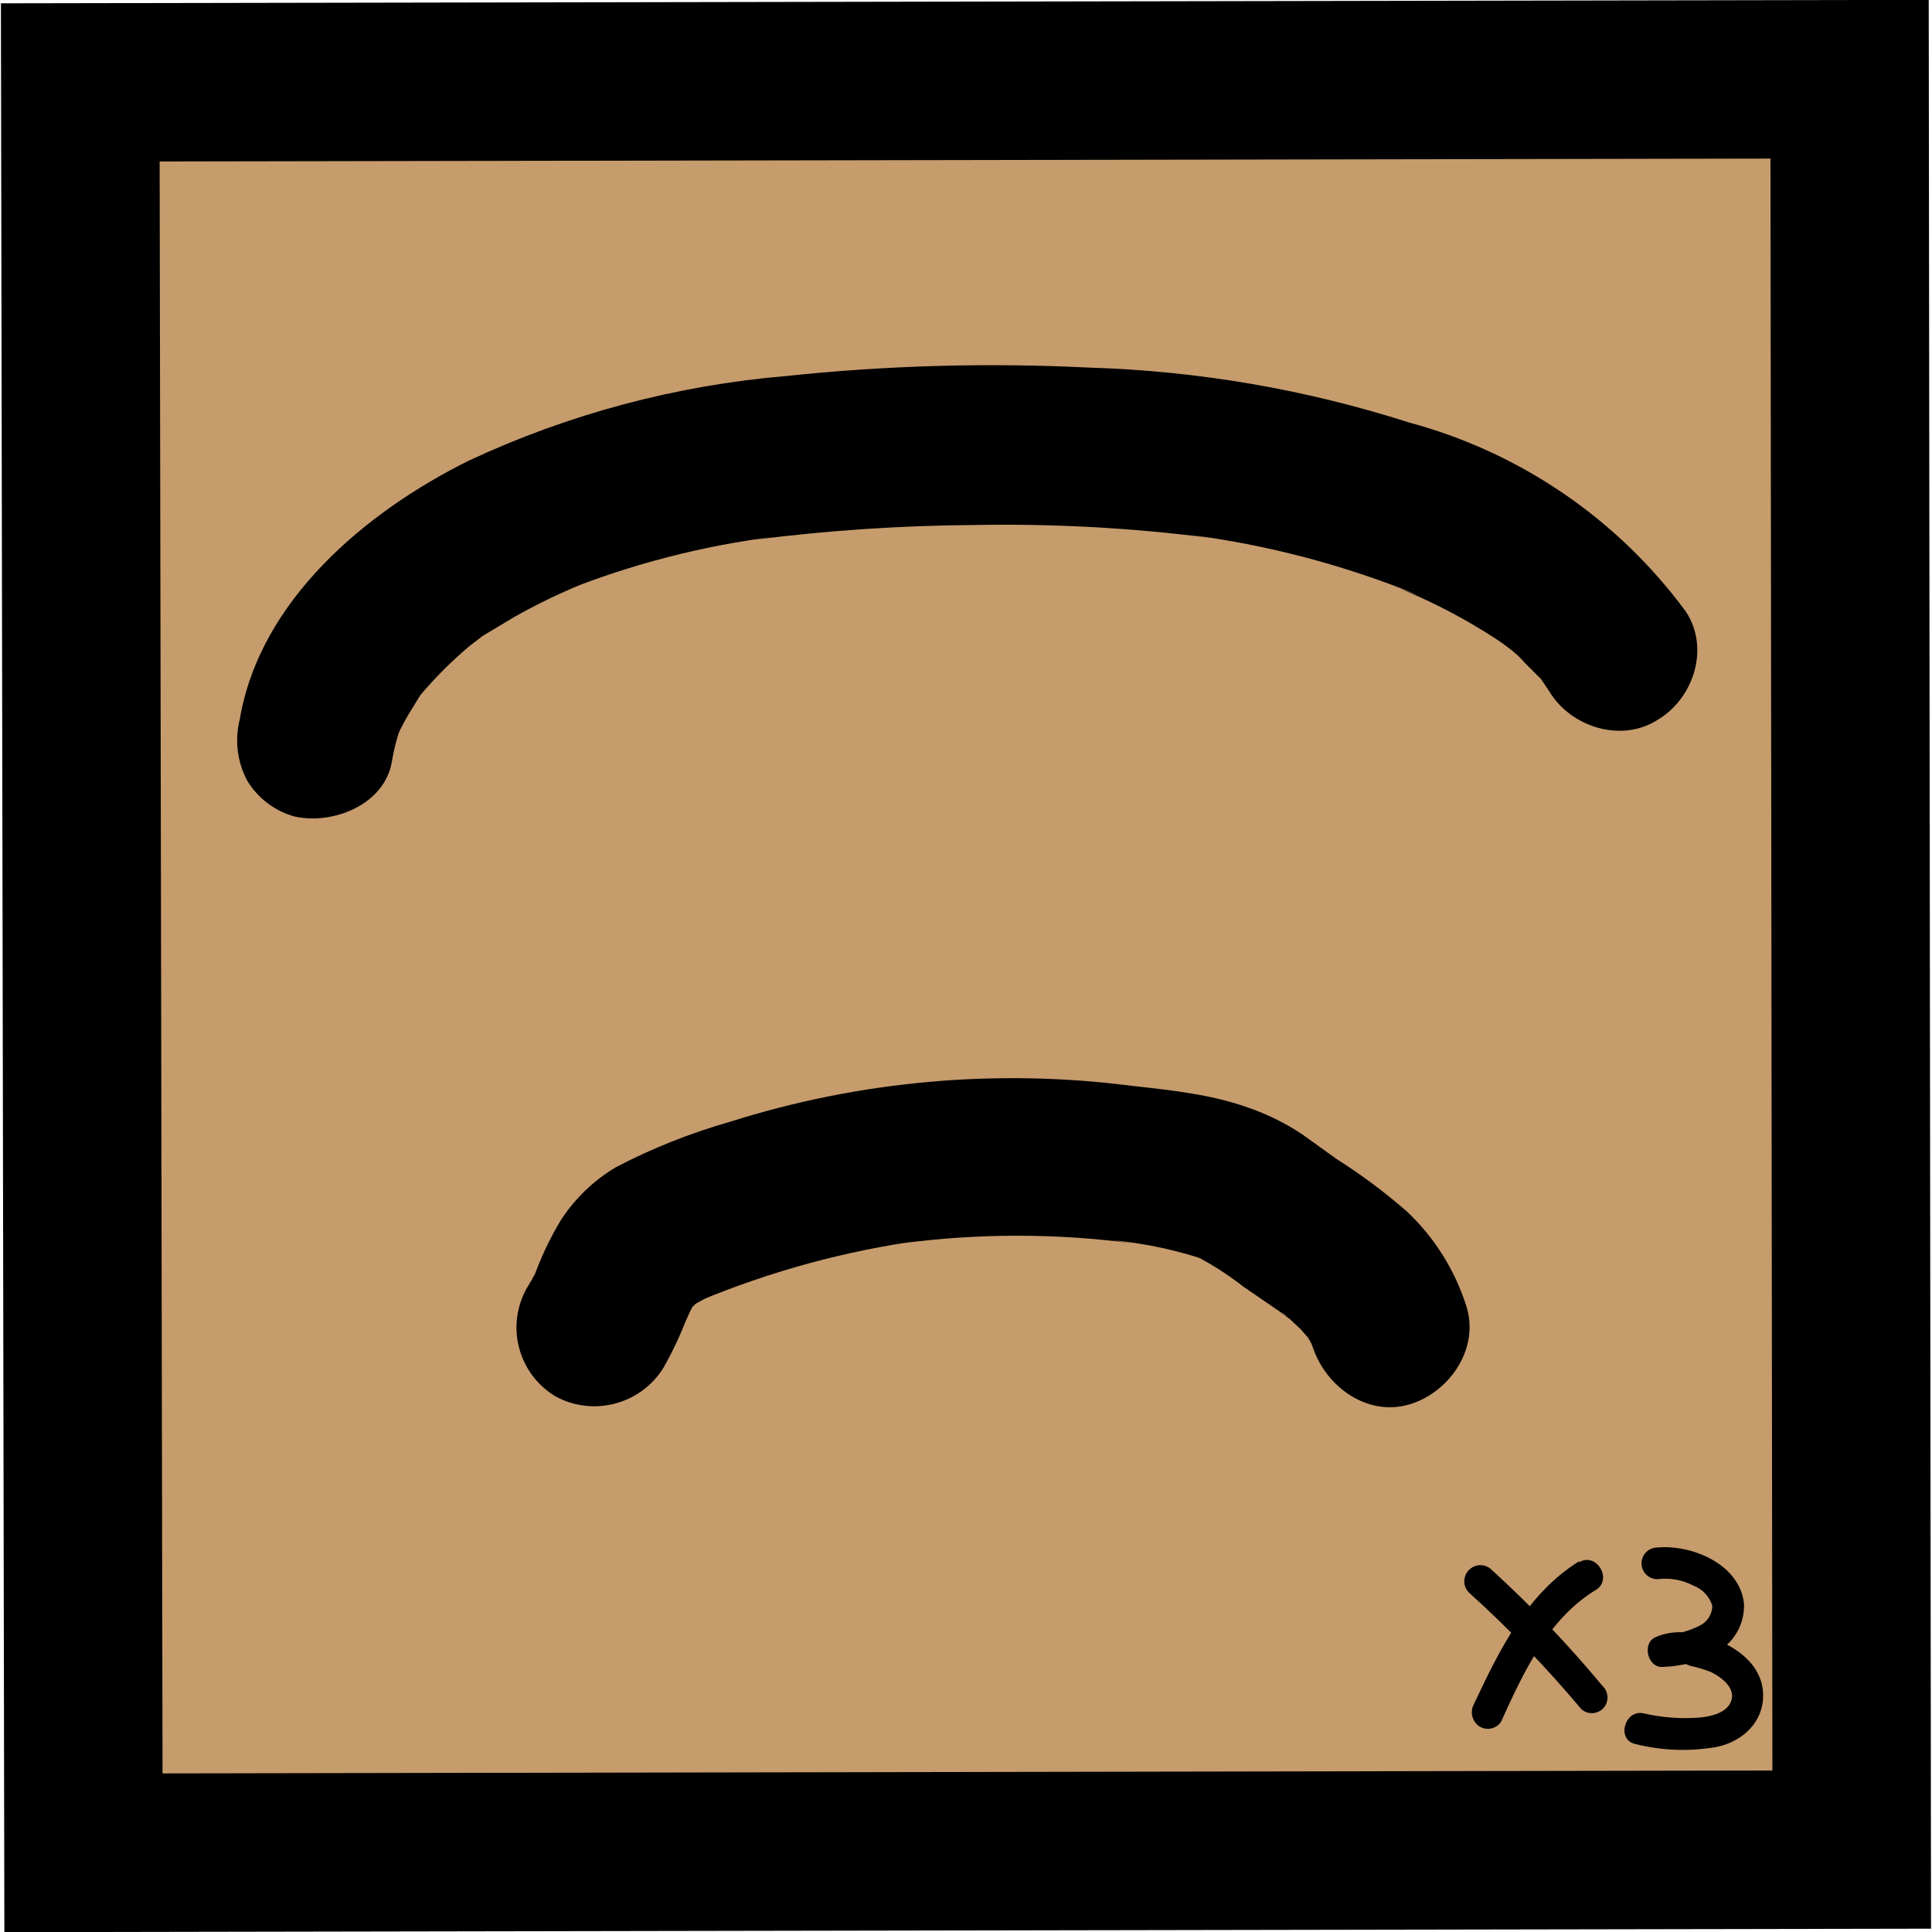
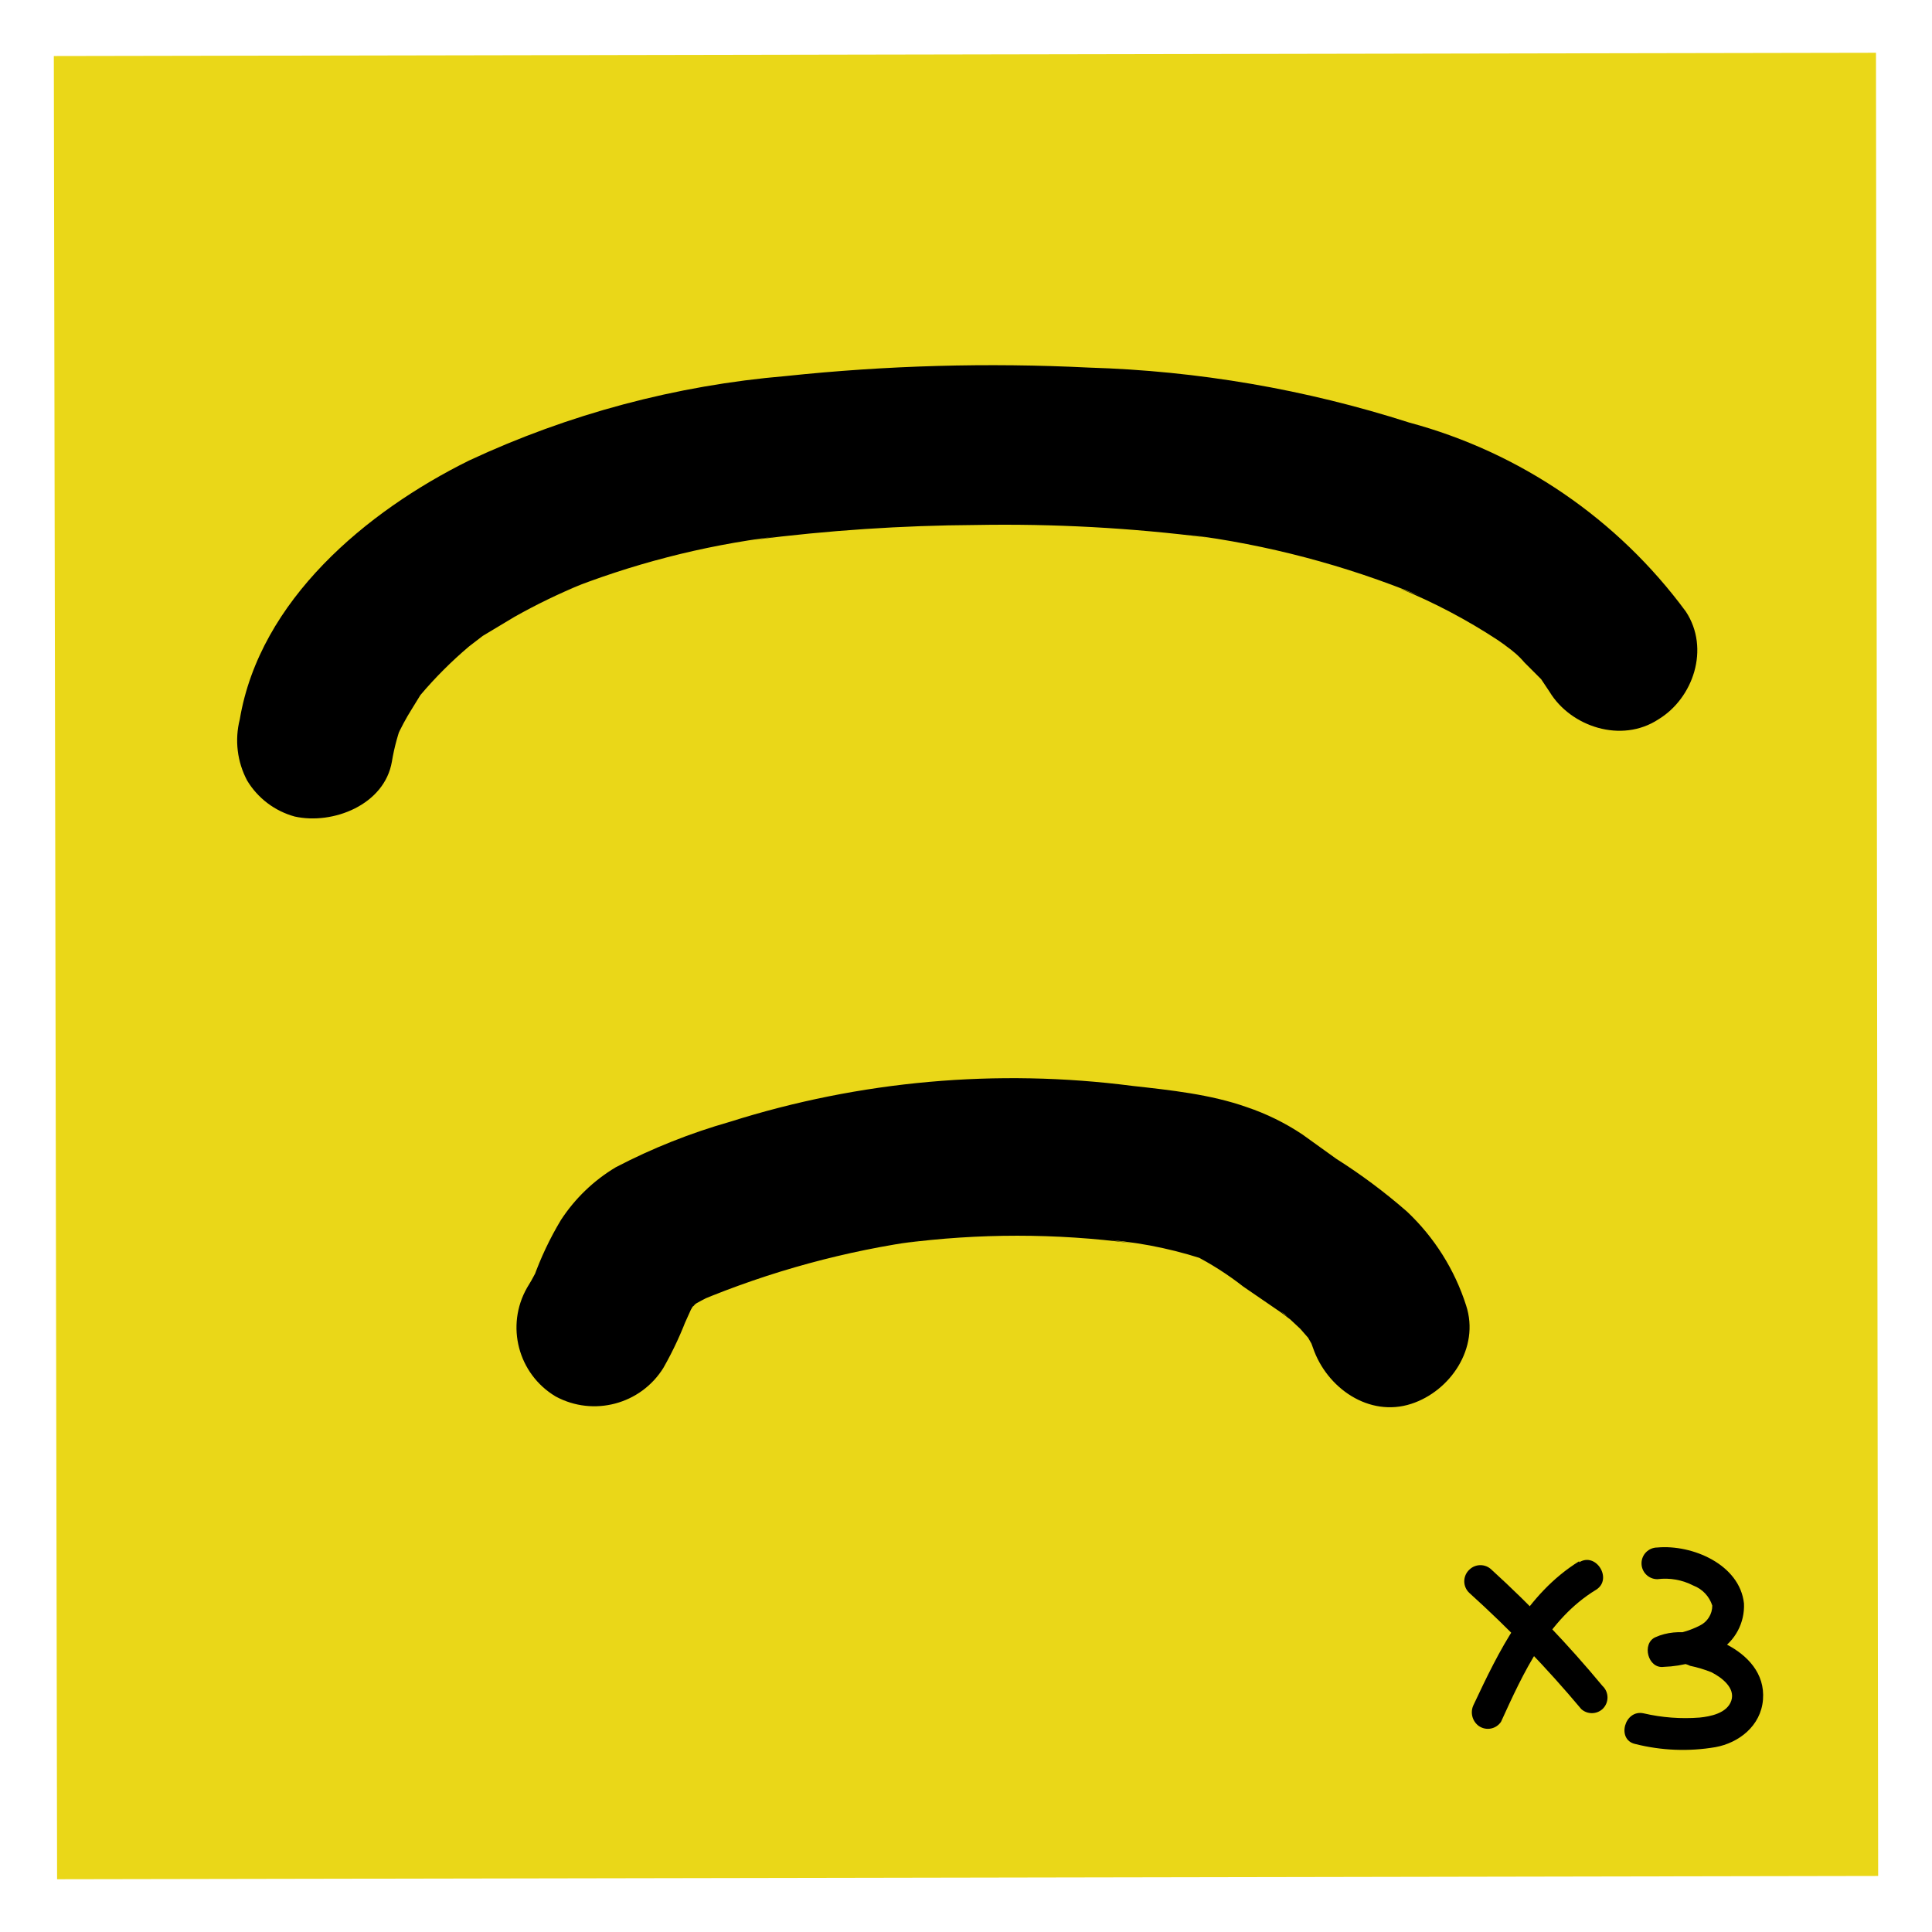
<svg xmlns="http://www.w3.org/2000/svg" width=" 48" height="48" viewBox="0 0 182.7 182.9">
  <g data-name="图层 2">
    <g data-name="Push wave/Shock wave (icon)">
-       <path d="M175 7.5 7.5 7.8l.3 167.6 167.4-.3Z" style="fill:#c69c6d;stroke:#000;stroke-miterlimit:10;stroke-width:15px" />
+       <path d="M175 7.5 7.5 7.8l.3 167.6 167.4-.3Z" style="fill:#EAD718;stroke:#EAD718;stroke-miterlimit:10;stroke-width:5px" />
      <path d="M37 72.1a19.9 19.9 0 0 1 1.1-4l-.7 1.8a22.6 22.6 0 0 1 1.5-2.8l.8-1.3.4-.6c.5-.8-1 1.3-.4.6a39.2 39.2 0 0 1 4.6-4.6c1.3-1-1.2.9 0 0l1.3-1 3-1.8a56.8 56.8 0 0 1 6.4-3.1l-1.8.7a80.8 80.8 0 0 1 20.1-5.2l-2 .3a174 174 0 0 1 21-1.4 152.4 152.4 0 0 1 22 1.2l-2-.3a86.8 86.8 0 0 1 22 5.8l-1.9-.7a54.5 54.5 0 0 1 9.3 4.9l1 .7c1.2.8-1.4-1.2-.3-.2.7.5 1.3 1 1.8 1.6l1.7 1.7.5.6c-.7-1-1-1.2-.6-.7l.8 1.2c2 3.3 6.8 4.9 10.3 2.6 3.3-2 4.9-6.7 2.6-10.2A48 48 0 0 0 133.3 40a110 110 0 0 0-30.3-5.2 185.3 185.3 0 0 0-28.7.8 88.6 88.6 0 0 0-30 8c-9.7 4.8-19.8 13.2-21.7 24.5a8.1 8.1 0 0 0 .7 5.8 7.6 7.6 0 0 0 4.5 3.4c3.6.8 8.5-1.1 9.2-5.2ZM62.7 129.5a33.7 33.7 0 0 0 2.4-5.2l-.7 1.7.9-2 .4-.7q.5-.7-.1.1c-.5.6-.5.6 0 .2.1-.2 1-1 0-.2s0 .2.2 0a20.7 20.7 0 0 1 2-1l-1.8.8a85 85 0 0 1 21.3-5.8l-2 .3a83.3 83.3 0 0 1 21.8 0l-2-.3a39.7 39.7 0 0 1 9.6 2.1l-1.8-.7a29 29 0 0 1 4.7 3l3.5 2.4.8.6c1.1.8-1.5-1.2-.4-.4l1.5 1.4.7.8c1 1-1-1.5-.3-.5a16.4 16.4 0 0 1 1.2 2.2l-.8-1.8.4 1.1c1.3 3.8 5.3 6.6 9.3 5.3 3.7-1.2 6.5-5.3 5.2-9.3a21 21 0 0 0-5.6-8.9 54.4 54.4 0 0 0-6.7-5l-3.2-2.3a22.3 22.3 0 0 0-5.3-2.6c-3.4-1.2-7.2-1.6-10.8-2a88.6 88.6 0 0 0-38.1 3.4 57.3 57.3 0 0 0-10.8 4.3 16 16 0 0 0-5.2 5 30.7 30.7 0 0 0-2.6 5.5l.8-1.8a18.5 18.5 0 0 1-1.4 2.7 7.6 7.6 0 0 0 2.7 10.3 7.7 7.7 0 0 0 10.2-2.7ZM139 150.8a110.3 110.3 0 0 1 10.6 11 1.5 1.5 0 0 0 2 0 1.5 1.5 0 0 0 0-2.2 109.2 109.2 0 0 0-10.5-11 1.5 1.5 0 0 0-2.1 0 1.5 1.5 0 0 0 0 2.2Z" />
      <path d="M149.4 147.8c-5 3.1-7.6 8.5-10 13.6a1.6 1.6 0 0 0 .5 2 1.5 1.5 0 0 0 2.1-.4c2.1-4.6 4.4-9.7 9-12.5 1.6-1 0-3.6-1.6-2.6ZM156.8 149.5a5.8 5.8 0 0 1 3.4.6 3 3 0 0 1 1.8 1.9 2.1 2.1 0 0 1-1.2 1.9 8.4 8.4 0 0 1-3.4.9l.7 2.7a2.7 2.7 0 0 1 1.8.2 12.1 12.1 0 0 1 2 .6c1 .5 2.3 1.5 1.9 2.7s-2 1.5-3 1.6a17.5 17.5 0 0 1-5.3-.4c-1.8-.4-2.6 2.5-.8 2.9a18.4 18.4 0 0 0 7.6.3c2.2-.4 4.3-2 4.5-4.5s-1.5-4.2-3.4-5.2-4.6-1.7-6.8-.7c-1.3.6-.7 3 .8 2.8a11 11 0 0 0 5.2-1.5 5 5 0 0 0 2.4-4.5c-.4-3.7-4.9-5.6-8.2-5.3a1.5 1.5 0 0 0-1.5 1.5 1.5 1.5 0 0 0 1.5 1.5Z" />
    </g>
  </g>
</svg>
